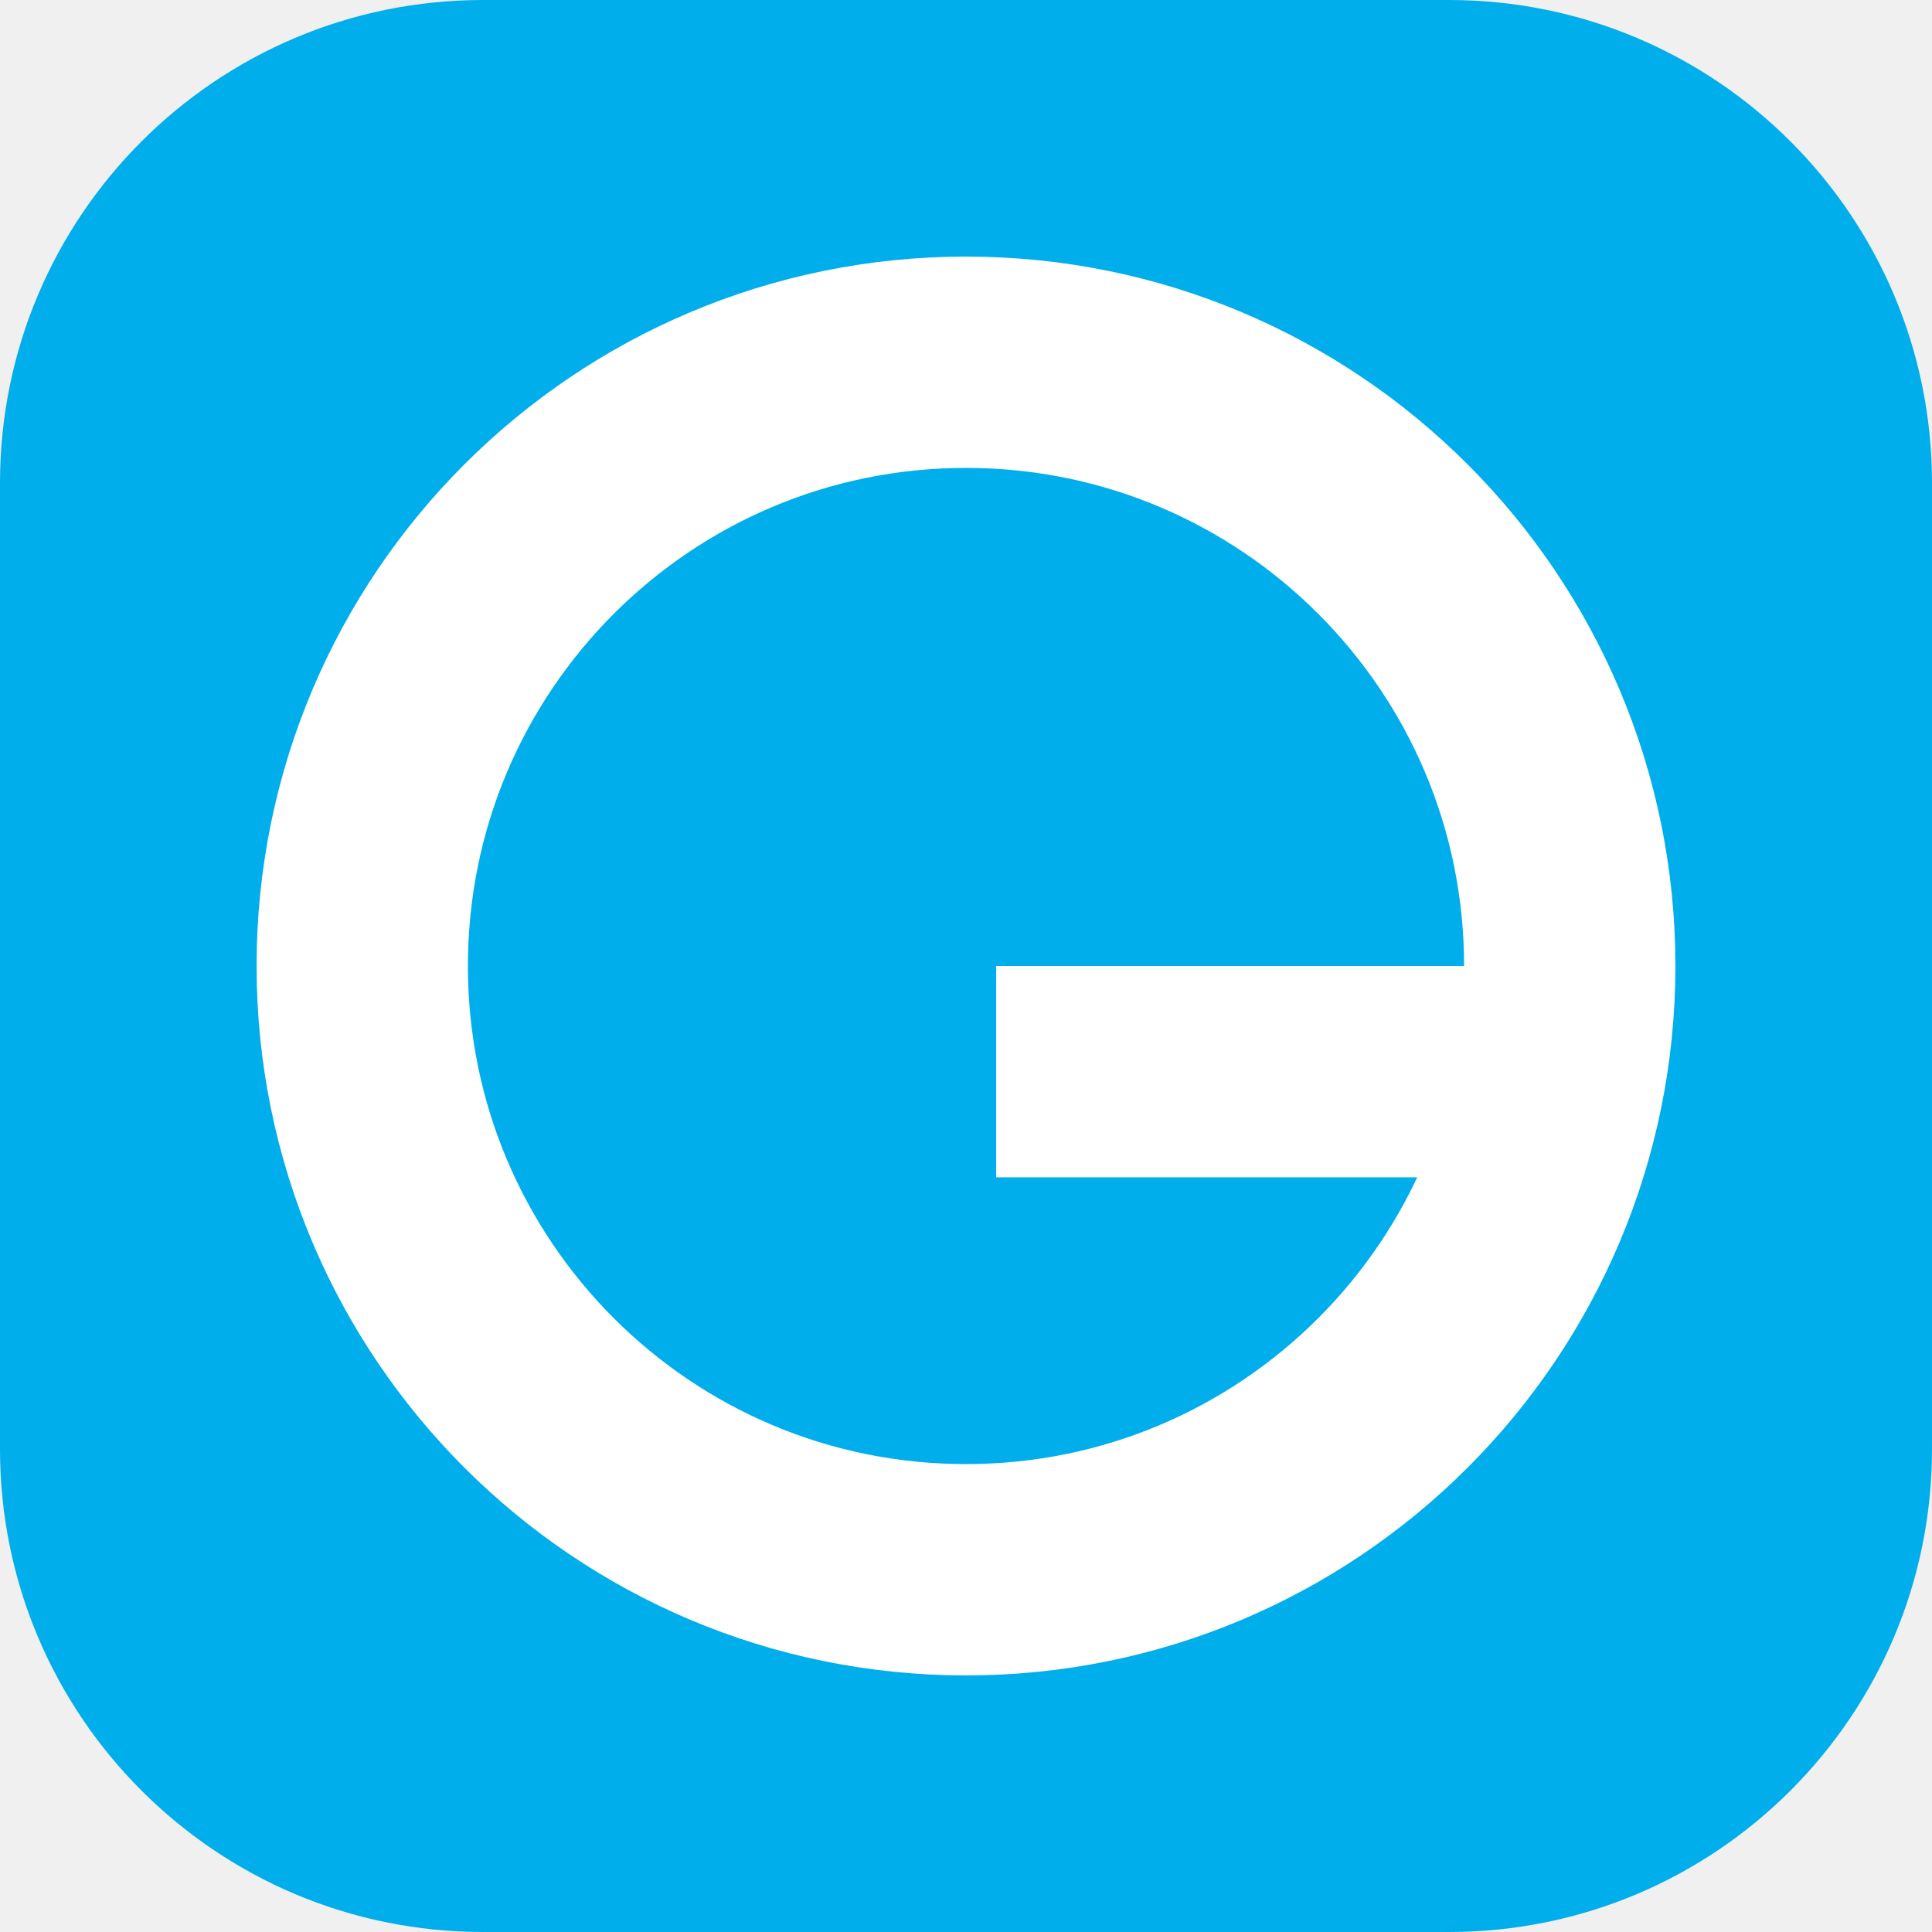
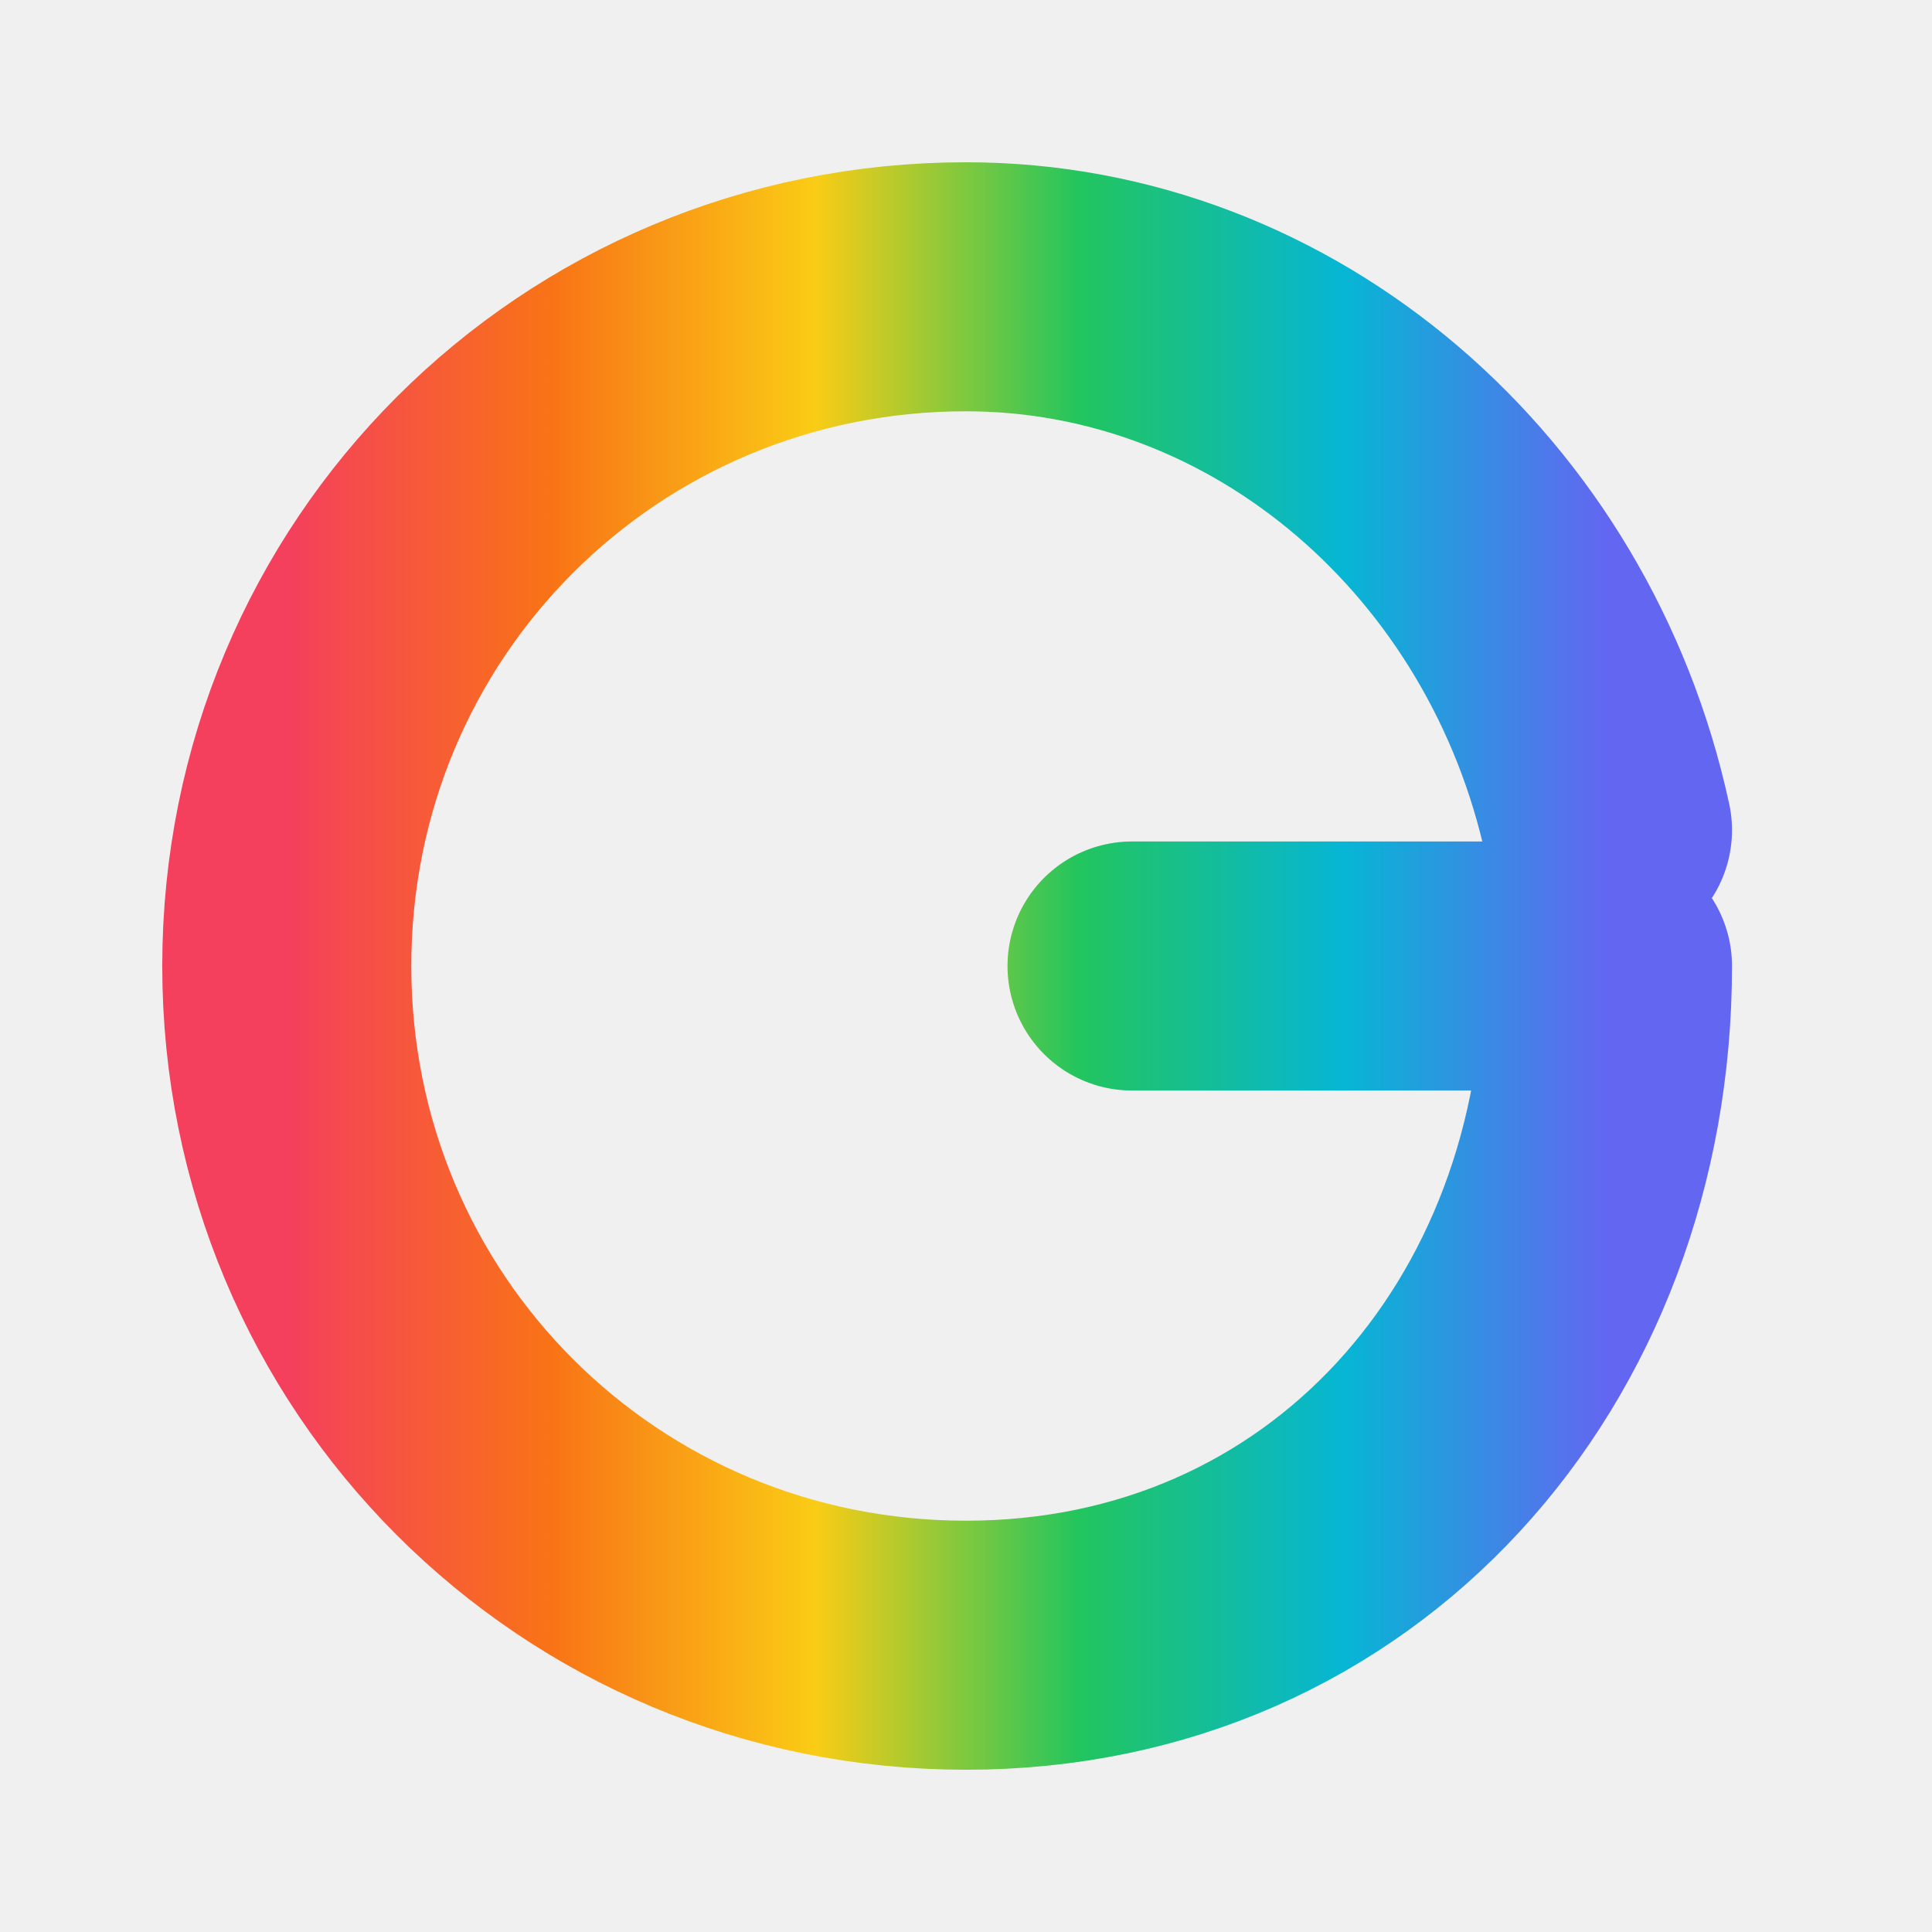
- <svg xmlns="http://www.w3.org/2000/svg" viewBox="0 0 64 64" role="img" aria-label="G">
-   <rect width="64" height="64" rx="16" fill="#00aeec" />
-   <circle cx="32" cy="32" r="20" fill="none" stroke="#fff" stroke-width="7" />
-   <path d="M33 32h19v7H33z" fill="#fff" />
+ <svg xmlns="http://www.w3.org/2000/svg" viewBox="0 0 512 512" role="img" aria-labelledby="title desc">
+   <defs>
+     <linearGradient id="gamehub-rainbow" x1="76" y1="256" x2="426" y2="256" gradientUnits="userSpaceOnUse">
+       <stop offset="0" stop-color="#f43f5d" />
+       <stop offset="0.2" stop-color="#f97316" />
+       <stop offset="0.4" stop-color="#facc15" />
+       <stop offset="0.6" stop-color="#22c55e" />
+       <stop offset="0.8" stop-color="#06b6d4" />
+       <stop offset="1" stop-color="#6366f1" />
+     </linearGradient>
+   </defs>
+   <path d="M 426 220 C 408 137 338 76 256 76 C 156 76 76 156 76 256 C 76 356 156 436 256 436 C 356 436 426 356 426 256 L 300 256" fill="none" stroke="url(#gamehub-rainbow)" stroke-width="66" stroke-linecap="round" stroke-linejoin="round" />
</svg>
